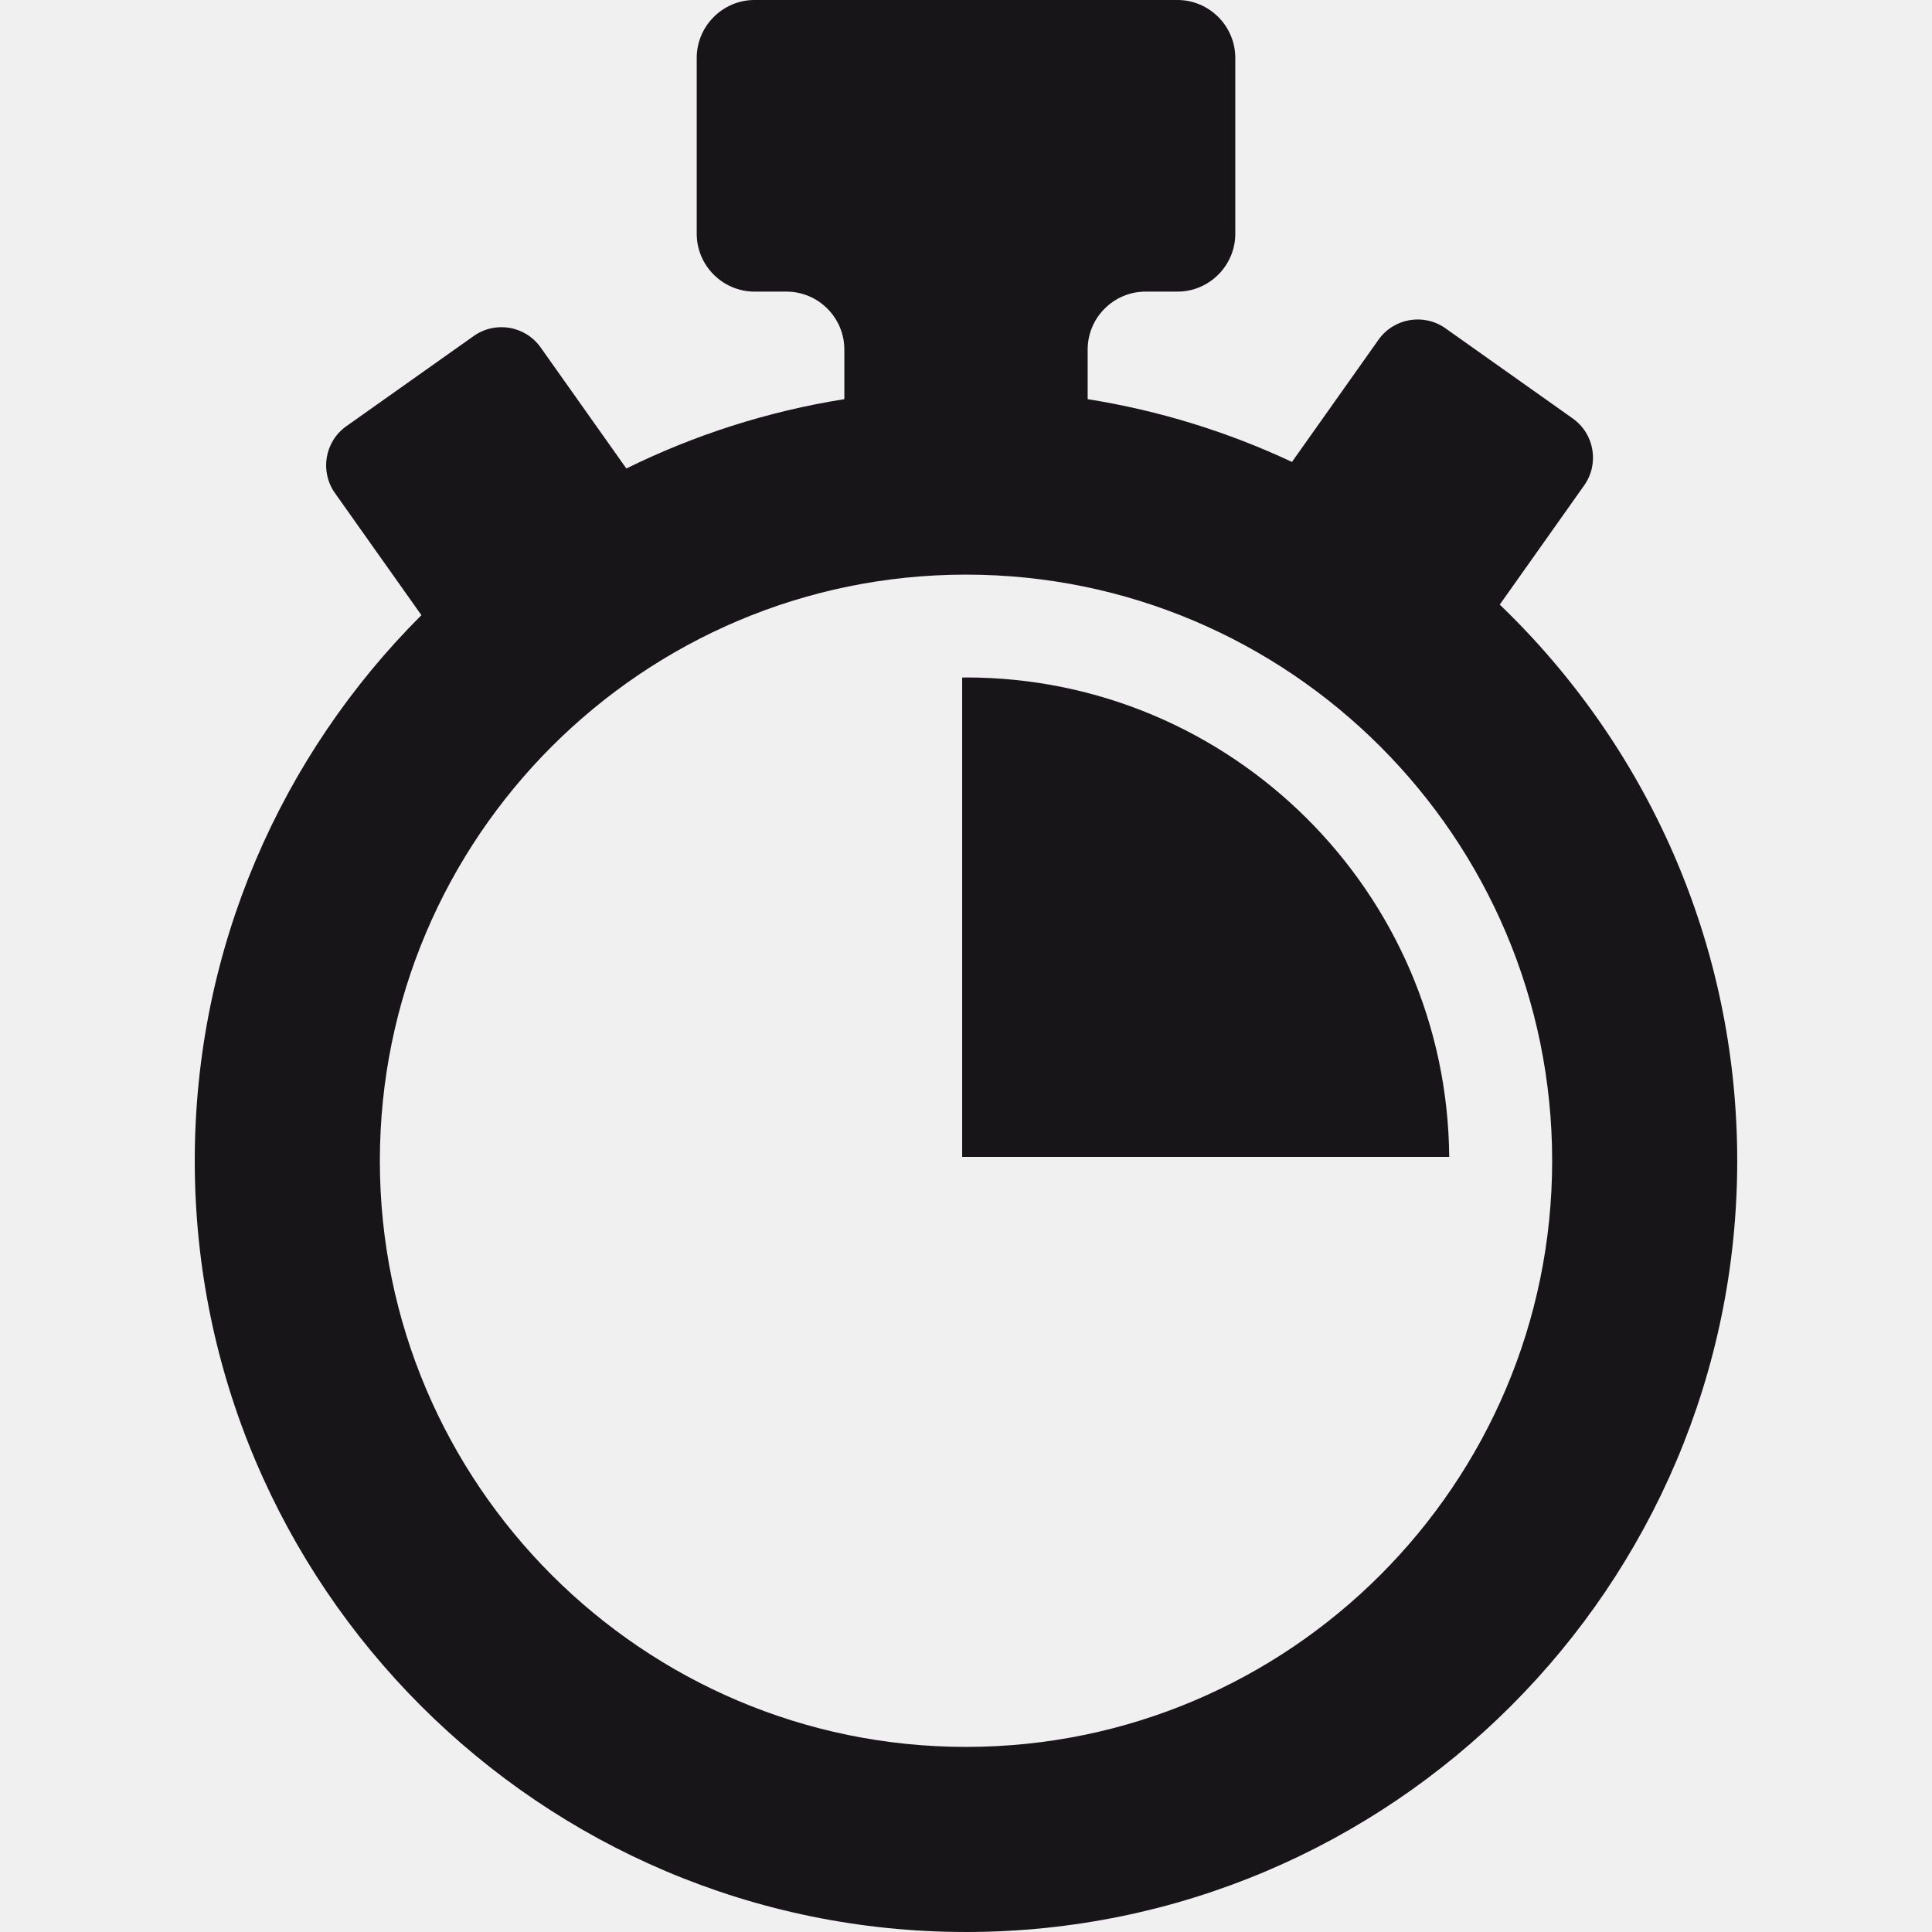
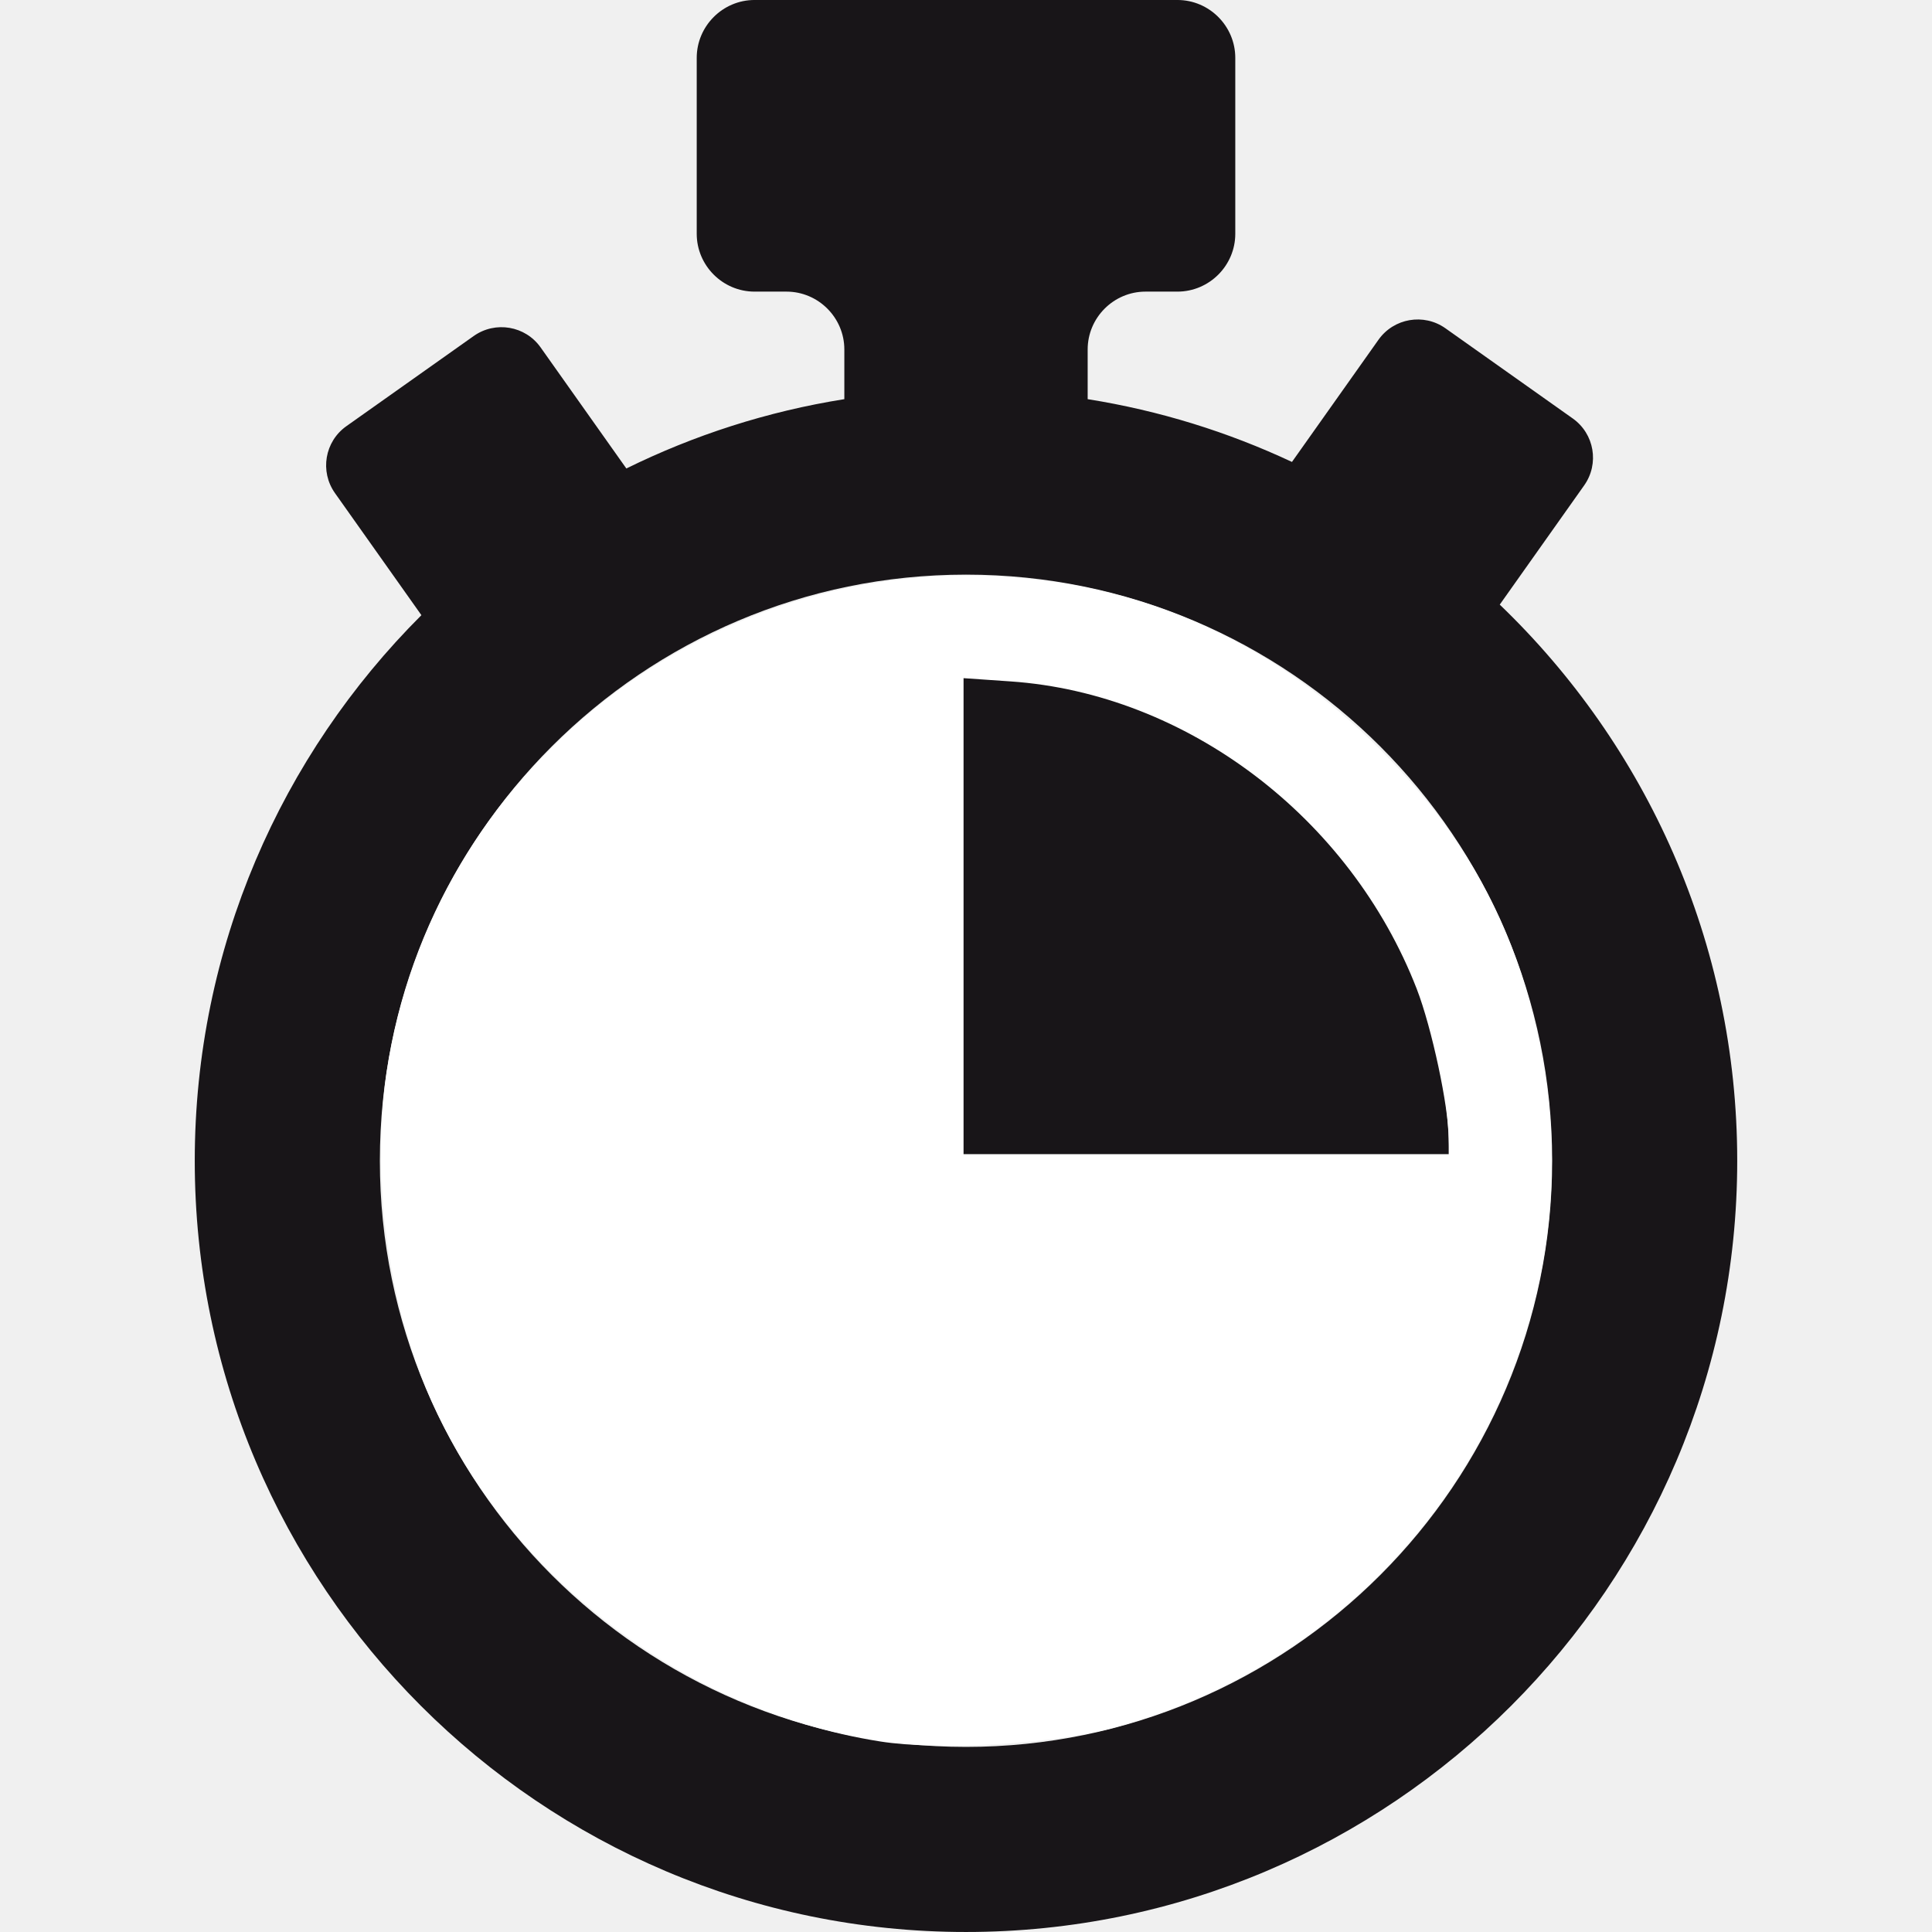
<svg xmlns="http://www.w3.org/2000/svg" width="128" height="128" viewBox="0 0 128 128" id="svg5007" version="1.1">
  <defs id="defs5009" />
  <g id="layer1" transform="translate(0,-924.3622)">
    <g id="g5563" transform="matrix(0.7983034,0,0,0.7983034,4.697466,200.7178)">
      <path id="path146" style="fill:#181518;fill-opacity:1;fill-rule:nonzero;stroke:none" d="m 74.286,1051.457 c -26.823,0 -48.645,-21.824 -48.645,-48.645 0,-26.821 21.823,-48.645 48.645,-48.645 26.822,0 48.646,21.824 48.646,48.645 0,26.821 -21.824,48.645 -48.646,48.645 z m 44.297,-94.801 7.006,-9.895 c 1.272,-1.796 0.848,-4.282 -0.948,-5.554 l -10.566,-7.484 c -1.796,-1.27 -4.284,-0.845 -5.556,0.951 l -7.181,10.141 c -5.3,-2.484 -10.991,-4.263 -16.955,-5.21 l 0,-4.125 c 0,-2.64 2.16,-4.8 4.8,-4.8 l 2.65,0 c 2.641,0 4.801,-2.161 4.801,-4.799 l 0,-14.601 c 0,-2.64 -2.16,-4.803 -4.801,-4.803 l -35.096,0 c -2.639,0 -4.799,2.163 -4.799,4.803 l 0,14.601 c 0,2.638 2.16,4.799 4.799,4.799 l 2.651,0 c 2.64,0 4.801,2.16 4.801,4.8 l 0,4.125 c -6.395,1.016 -12.473,2.985 -18.091,5.753 l -7.115,-10.046 c -1.27,-1.796 -3.756,-2.219 -5.553,-0.948 l -10.566,7.482 c -1.798,1.271 -2.221,3.757 -0.949,5.555 l 7.174,10.131 c -11.614,11.591 -18.81,27.611 -18.81,45.279 0,35.292 28.714,64.006 64.006,64.006 35.294,0 64.006,-28.714 64.006,-64.006 0,-18.119 -7.569,-34.501 -19.709,-46.156" />
      <path id="path148" style="fill:#181518;fill-opacity:1;fill-rule:nonzero;stroke:none" d="m 74.286,962.702 c -0.107,0 -0.212,0.007 -0.319,0.007 l 0,39.782 40.421,0 c -0.172,-21.97 -18.092,-39.79 -40.102,-39.79" />
    </g>
+     <path style="color:#000000;clip-rule:nonzero;display:inline;overflow:visible;visibility:visible;opacity:1;isolation:auto;mix-blend-mode:normal;color-interpolation:sRGB;color-interpolation-filters:linearRGB;solid-color:#000000;solid-opacity:1;fill:#ffffff;fill-opacity:1;fill-rule:nonzero;stroke:none;stroke-width:7.143;stroke-linecap:butt;stroke-linejoin:bevel;stroke-miterlimit:4;stroke-dasharray:none;stroke-dashoffset:0;stroke-opacity:1;color-rendering:auto;image-rendering:auto;shape-rendering:auto;text-rendering:auto;enable-background:accumulate" d="M 58.333,115.379 C 44.83,113.251 32.871,103.787 27.971,91.352 25.565,85.248 24.664,77.526 25.605,71.087 28.542,51.002 47.063,36.499 67.509,38.275 c 9.457,0.821 17.748,4.891 24.63,12.09 5.283,5.527 8.38,11.43 9.894,18.861 4.106,20.146 -8.342,40.002 -28.386,45.28 -3.993,1.051 -11.476,1.478 -15.314,0.873 z M 95.981,75.439 c 0,-2.099 -1.123,-7.357 -2.118,-9.921 C 89.452,54.158 78.617,45.952 66.963,45.146 l -3.125,-0.216 0,15.767 0,15.767 16.071,0 16.071,0 0,-1.025 z" id="path4136" transform="translate(0,924.3622)" />
  </g>
</svg>
